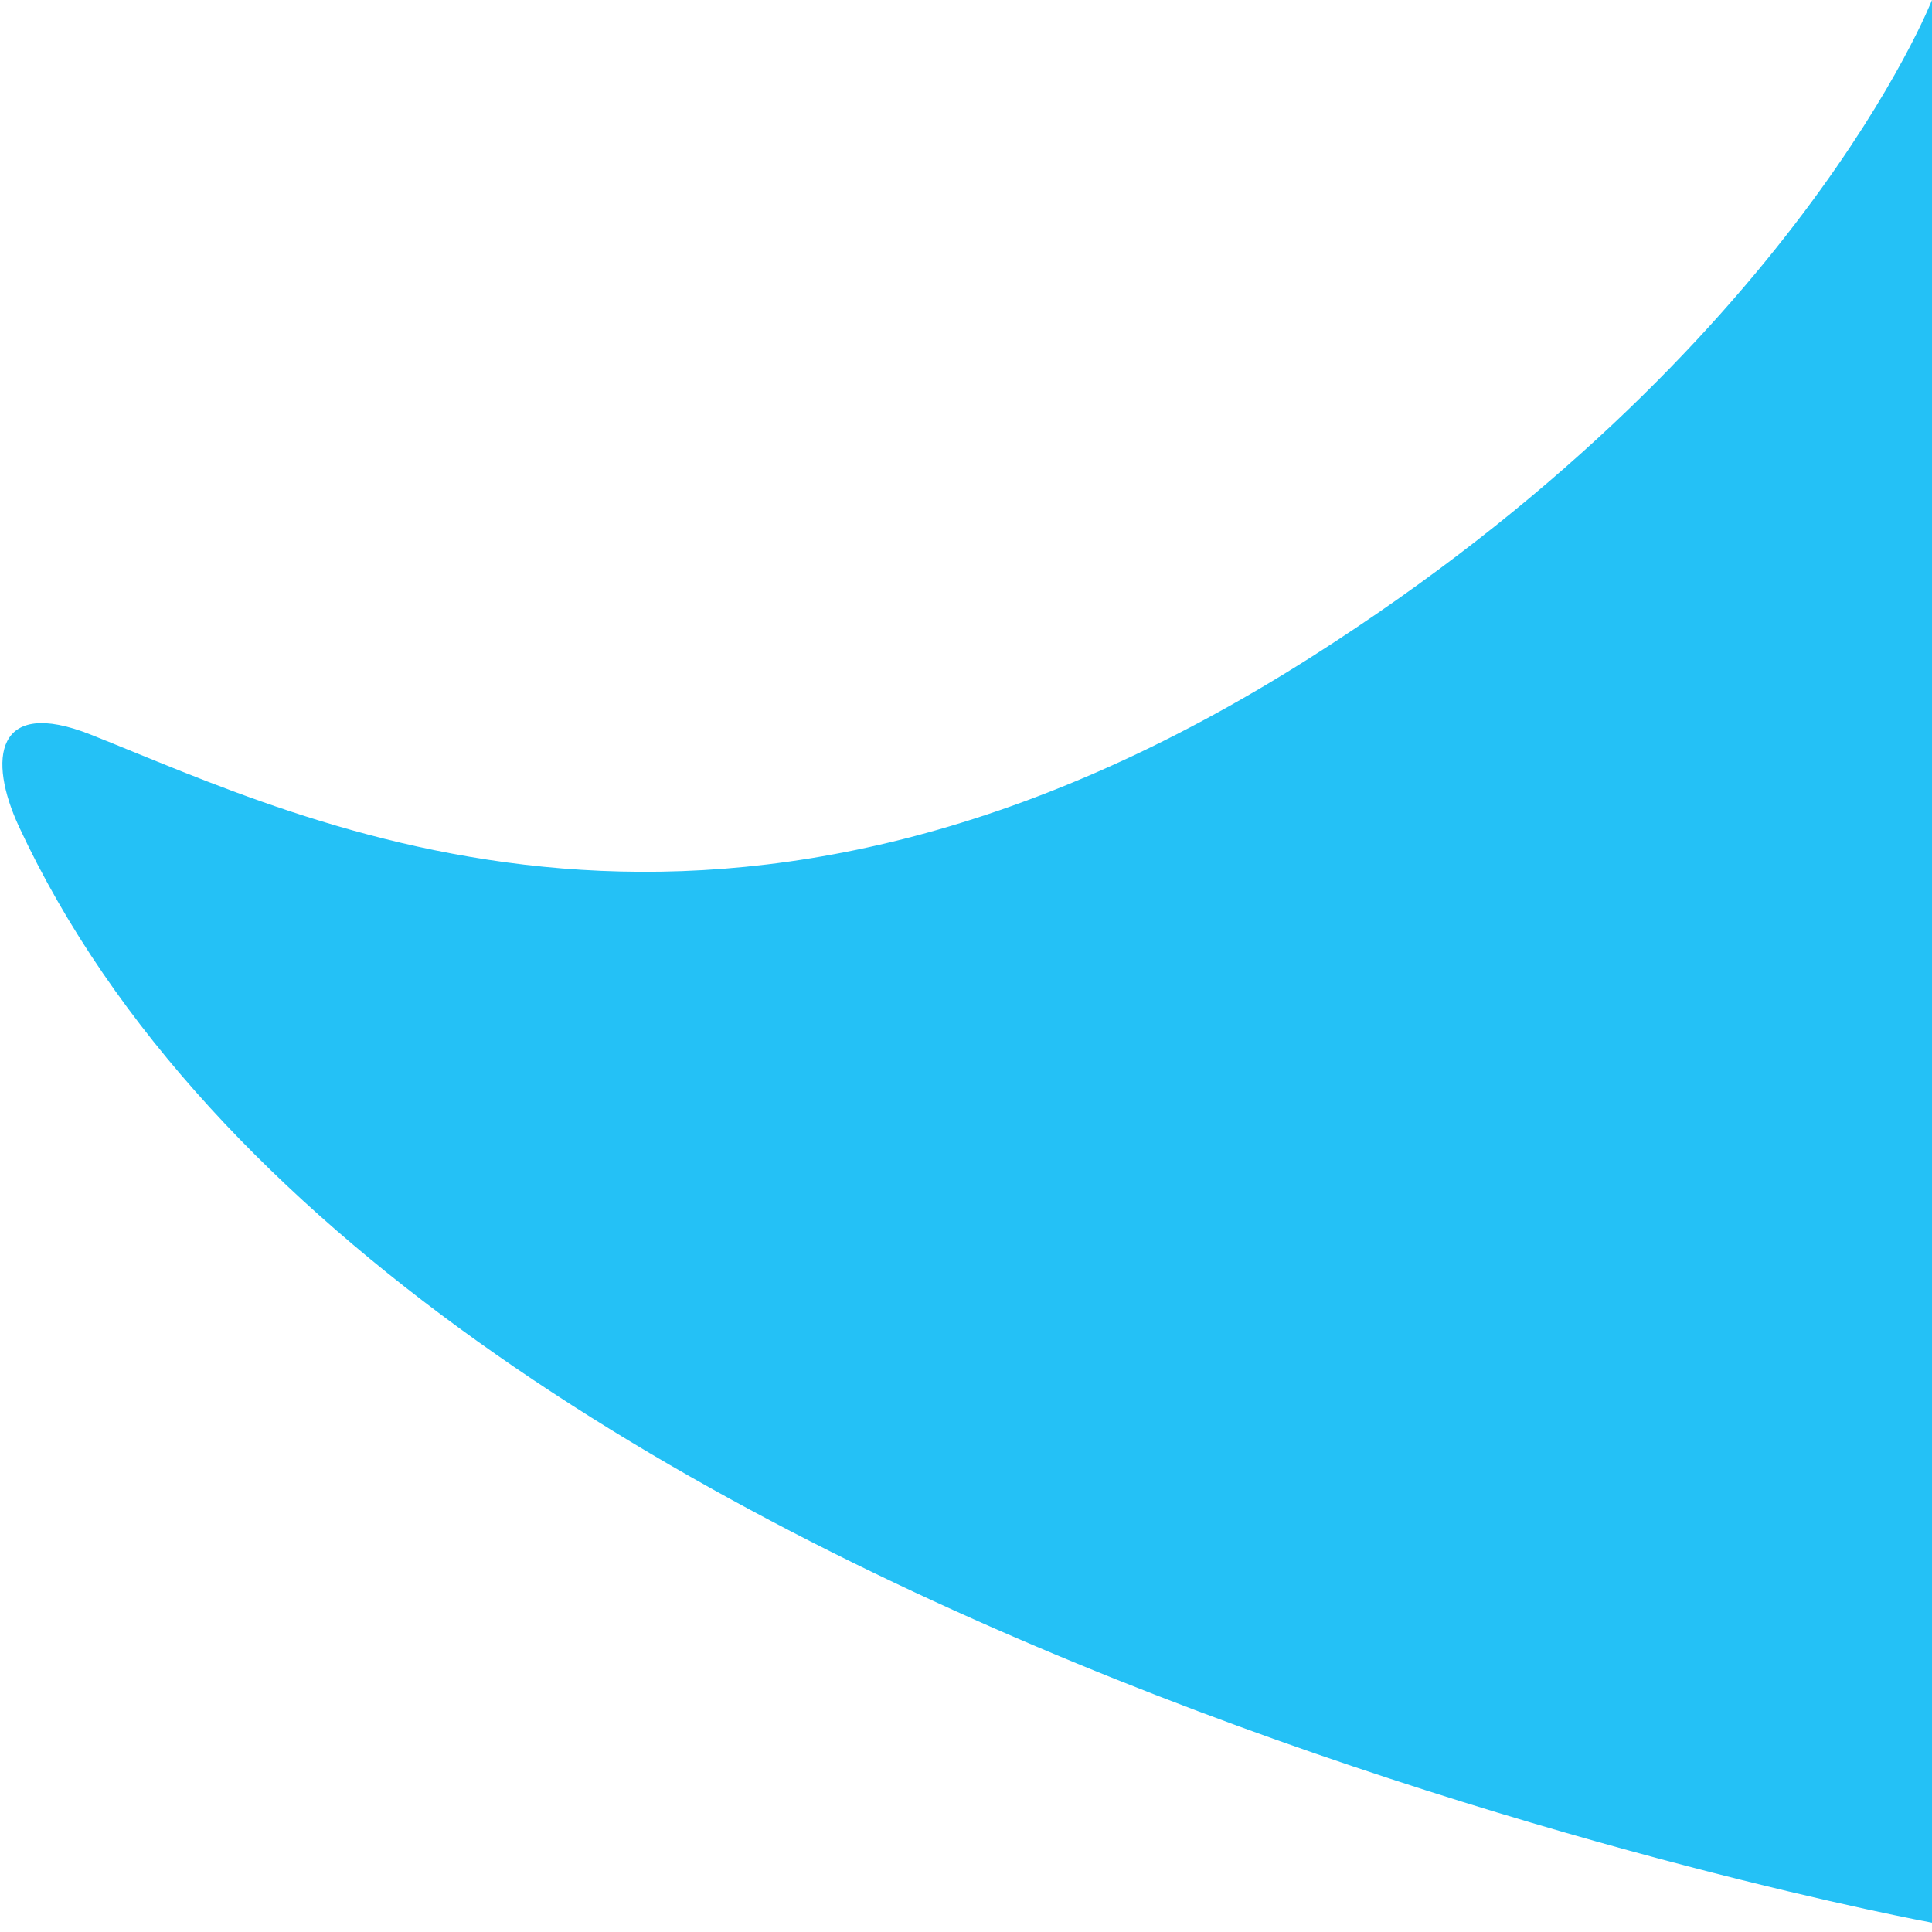
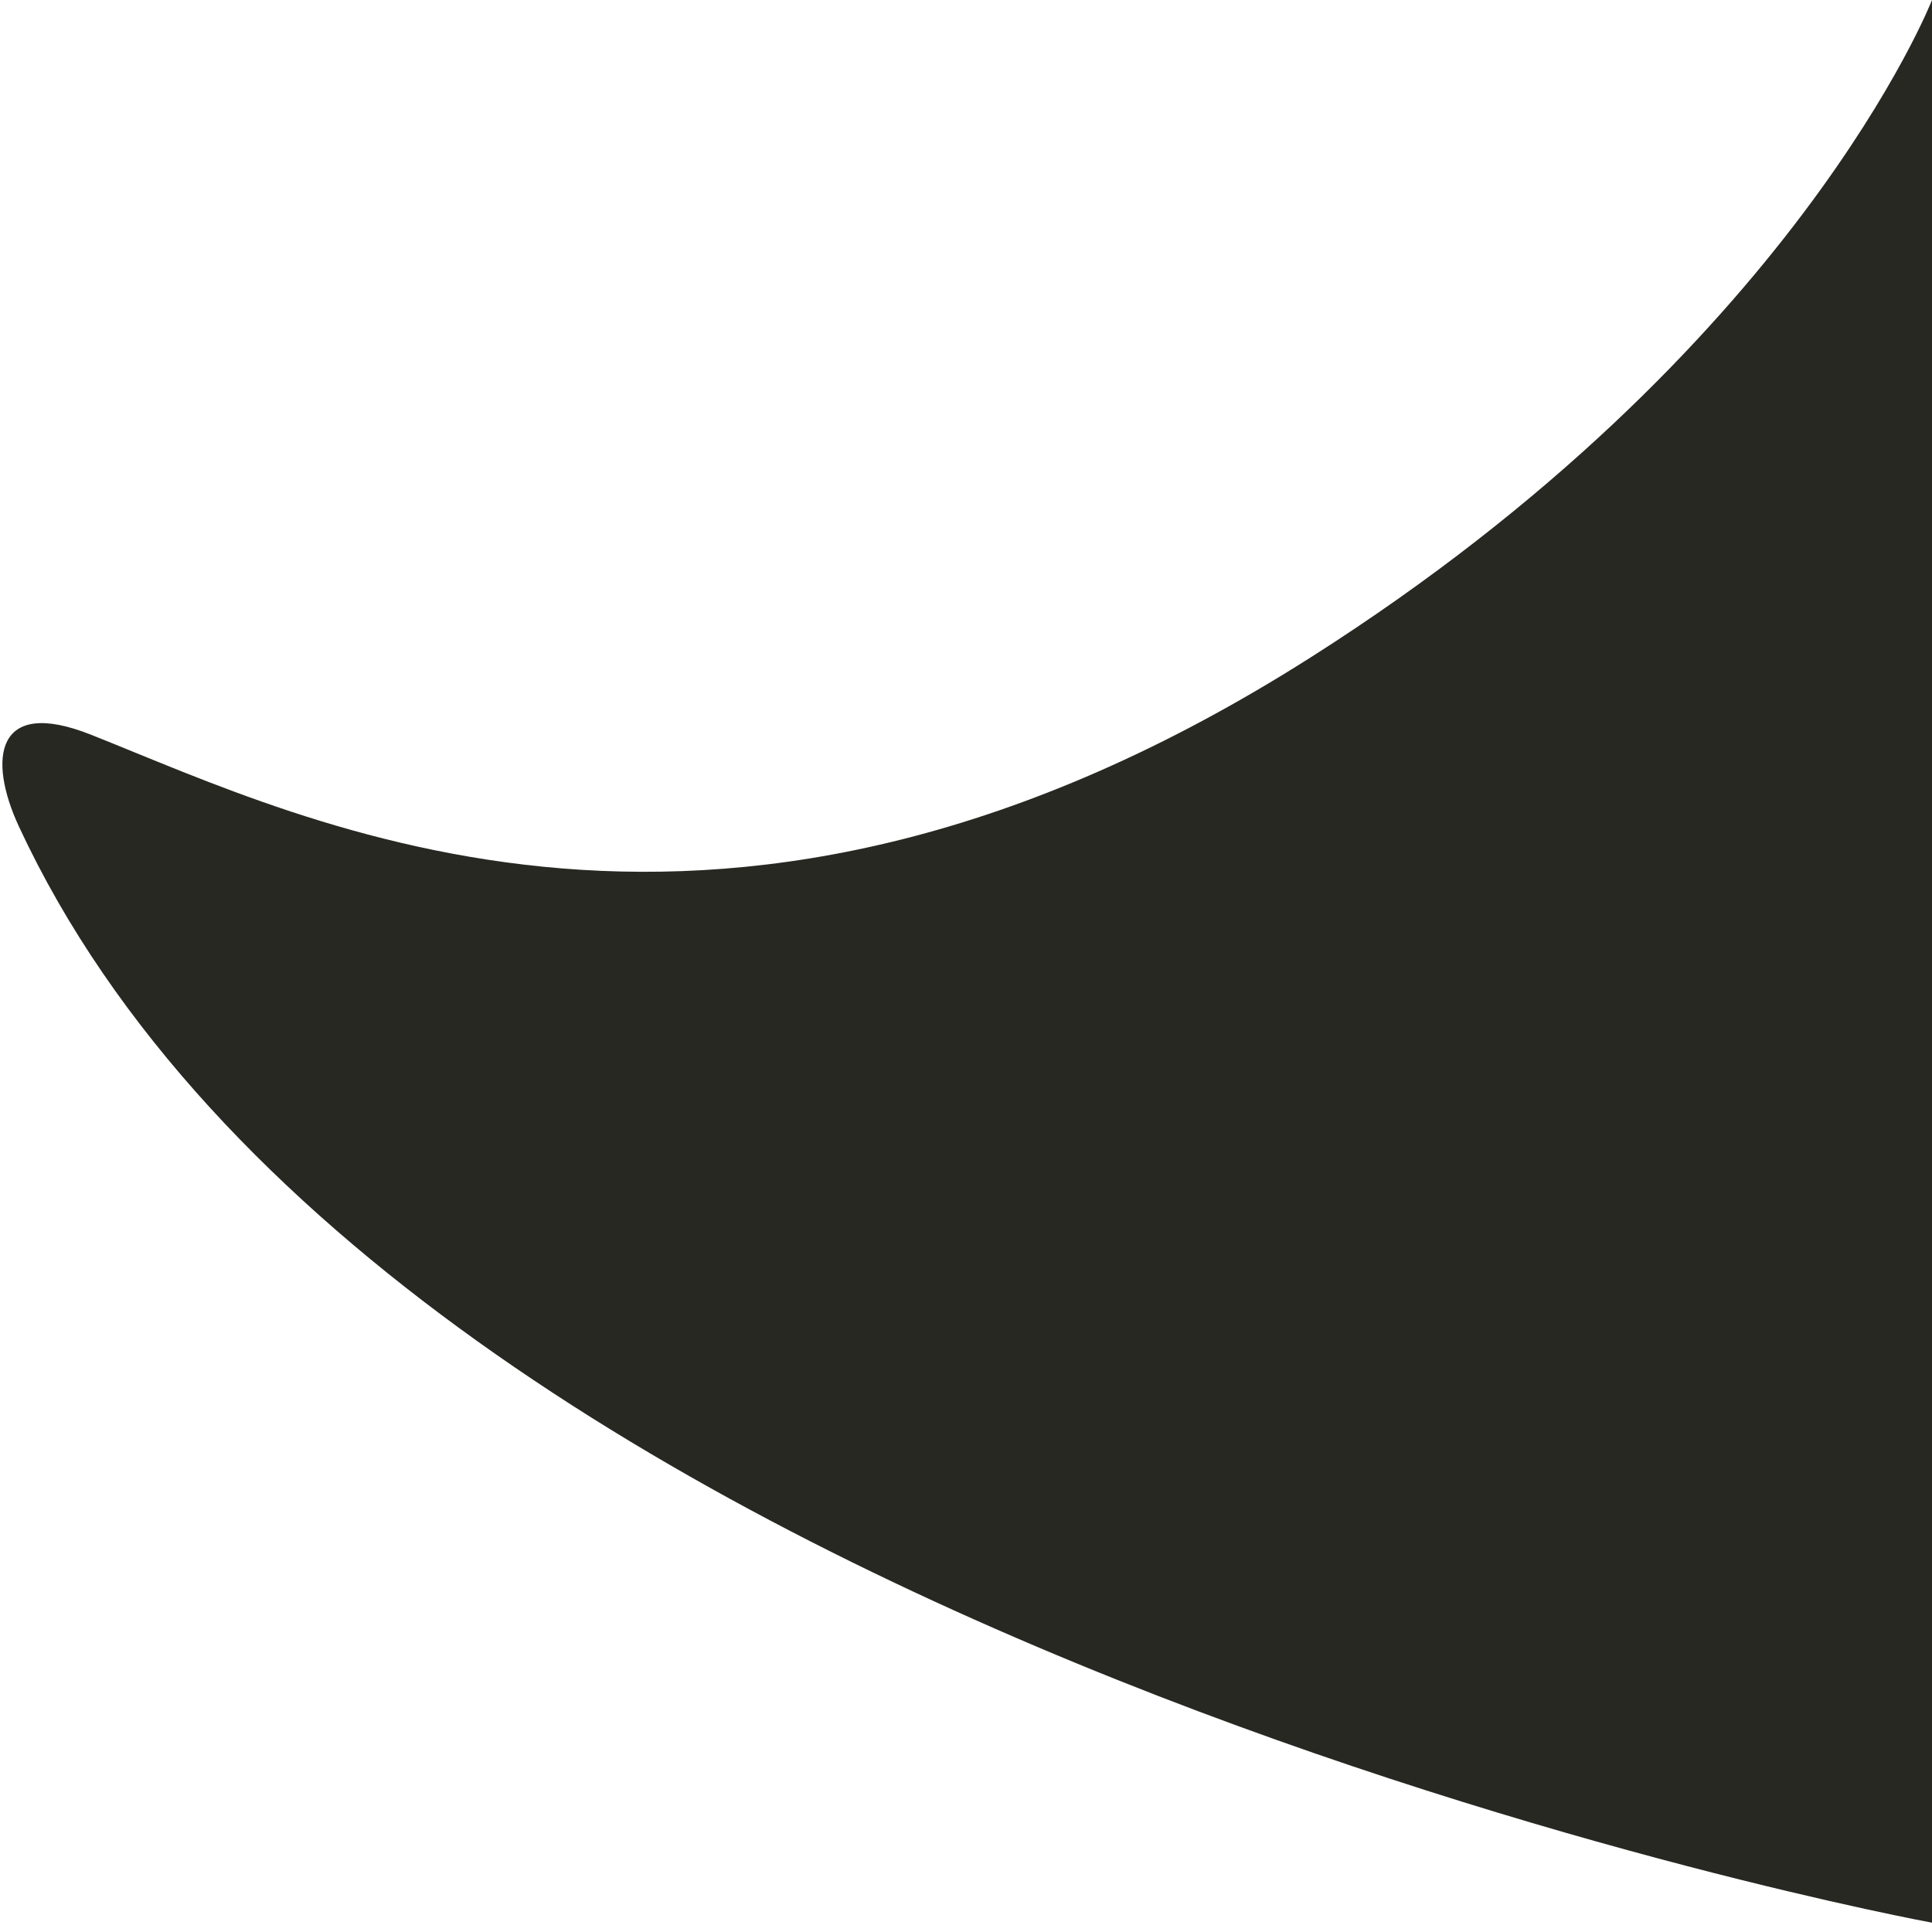
<svg xmlns="http://www.w3.org/2000/svg" version="1.1" id="Layer_1" width="80px" height="80px" viewBox="0 0 80 80">
-   <path fill="#24c1f6" d="M80,0c0,0-5.631,14.445-25.715,27.213C29.946,42.688,12.79,33.997,3.752,30.417  c-3.956-1.567-4.265,1.021-2.966,3.814C16.45,67.934,80,79.614,80,79.614l0,0V0z" />
+   <path fill="#272822" d="M80,0c0,0-5.631,14.445-25.715,27.213C29.946,42.688,12.79,33.997,3.752,30.417  c-3.956-1.567-4.265,1.021-2.966,3.814C16.45,67.934,80,79.614,80,79.614l0,0V0z" />
</svg>
